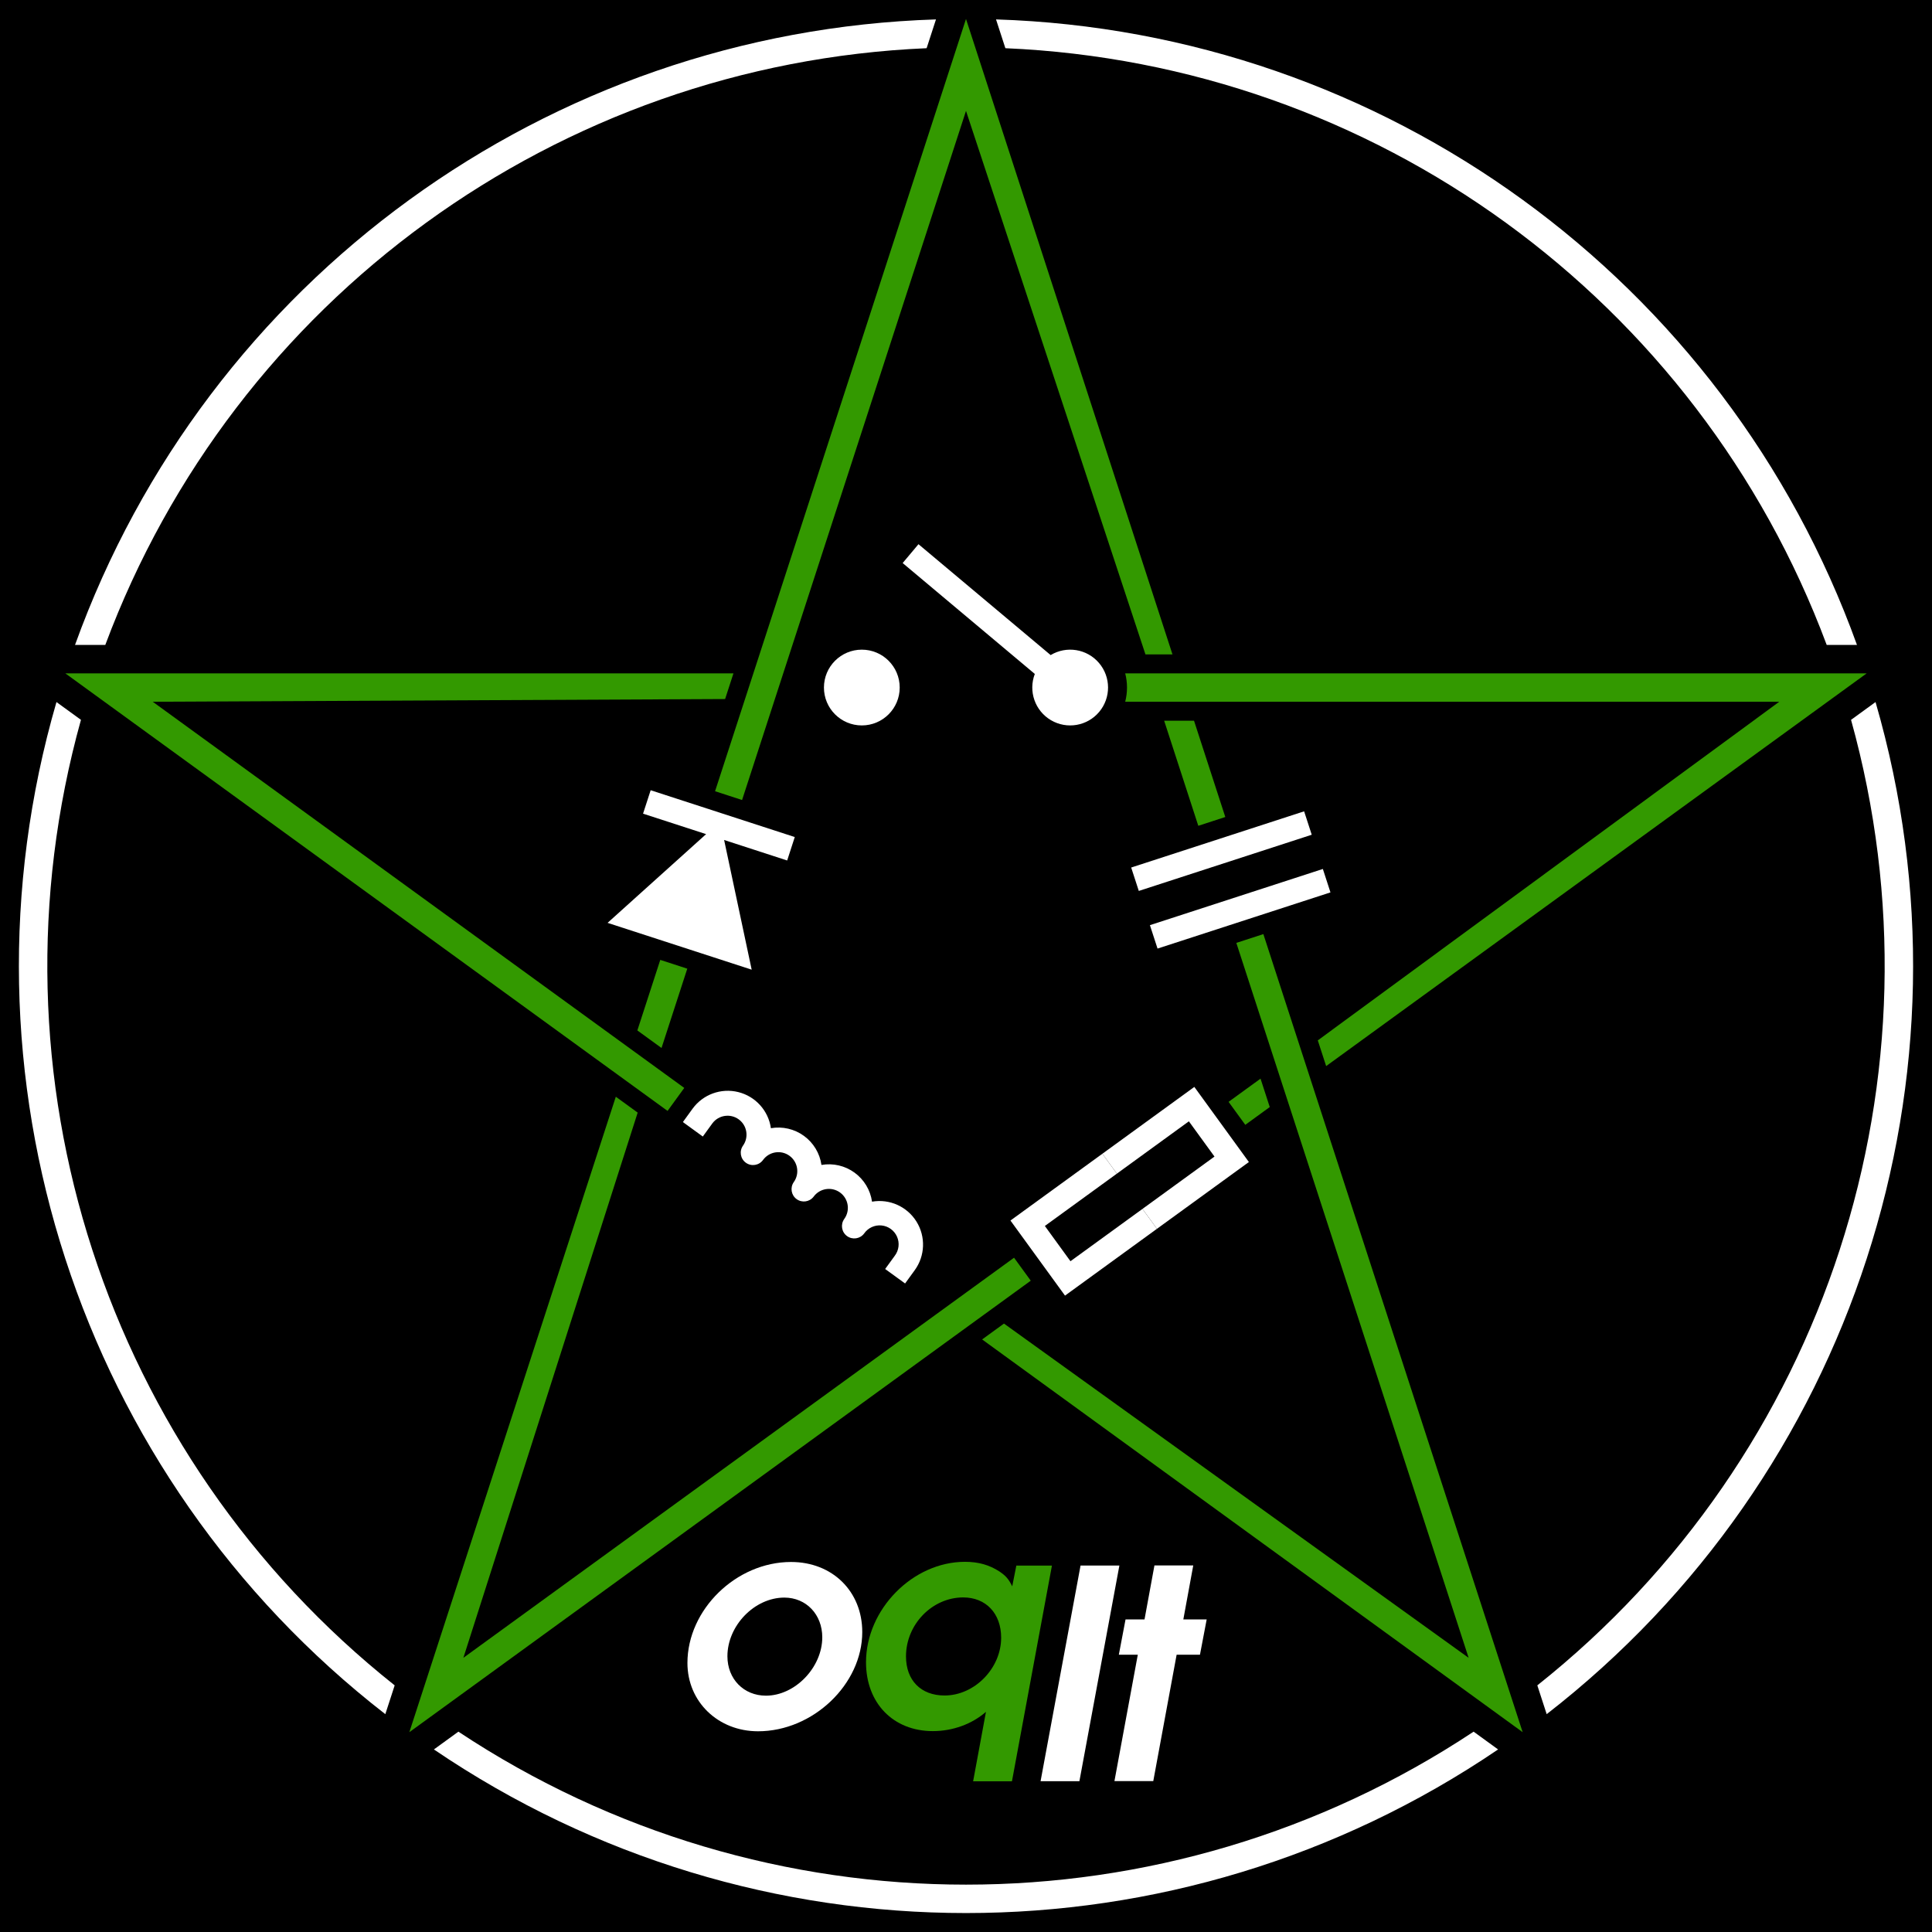
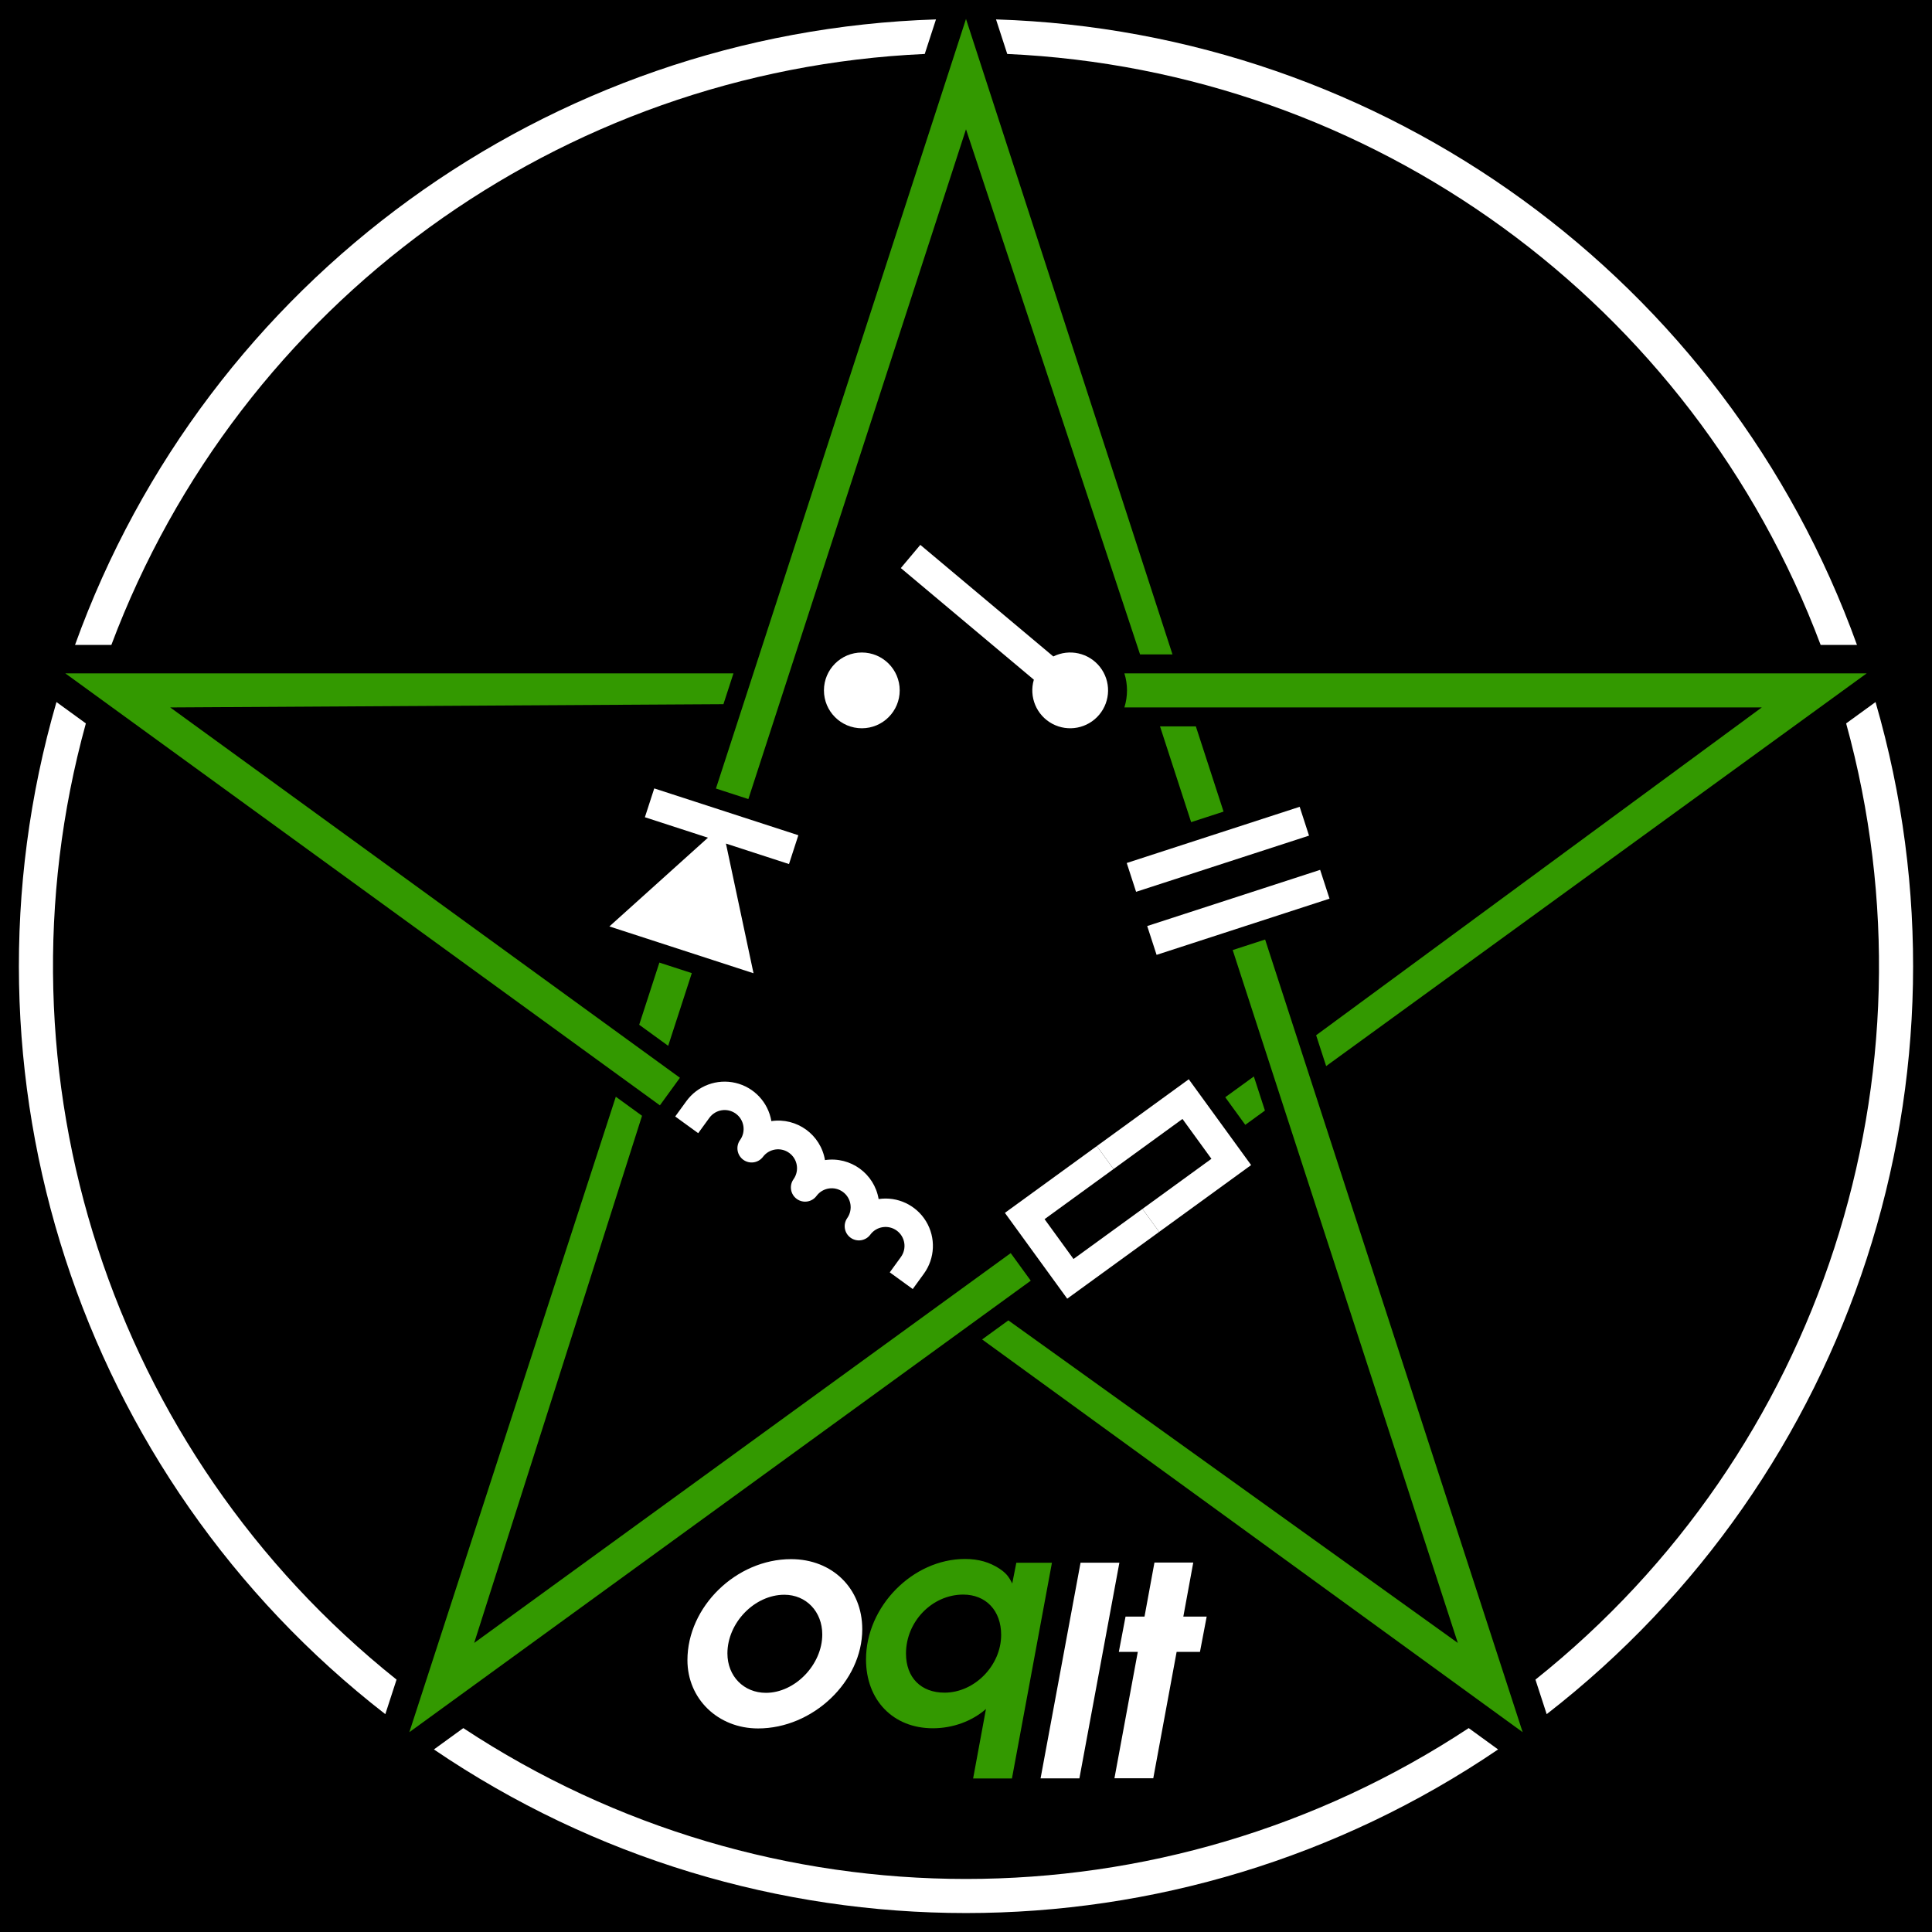
<svg xmlns="http://www.w3.org/2000/svg" width="102" height="102">
  <style type="text/css">

.symbol {stroke-width:0; fill:#fff}
.outer {stroke-width:0; fill:#fff;}
.main {fill:#000}
.char {fill:#fff}
.pentacle, .q {stroke-width:0; fill:#390;}

</style>
  <rect x="0" y="0" width="102" height="102" class="main" />
  <g transform="translate(1,1)" class="main">
-     <path d=" M  52.079 1.545   L  51.585 0.025   A 50,50 0 0,1  97.039,33.049   L  95.441 33.049   A 48.5,48.5 0 0,0  52.079,1.545  " class="outer" />
-     <path d=" M  96.726 37.004   L  98.019 36.065   A 50,50 0 0,1  80.657,89.499   L  80.163 87.979   A 48.5,48.5 0 0,0  96.726,37.004  " class="outer" />
-     <path d=" M  76.799 90.423   L  78.092 91.362   A 50,50 0 0,1  21.908,91.362   L  23.201 90.423   A 48.5,48.5 0 0,0  76.799,90.423  " class="outer" />
-     <path d=" M  19.837 87.979   L  19.343 89.499   A 50,50 0 0,1  1.981,36.065   L  3.274 37.004   A 48.5,48.5 0 0,0  19.837,87.979  " class="outer" />
-     <path d=" M  4.559 33.049   L  2.961 33.049   A 50,50 0 0,1  48.415,0.025   L  47.921 1.545   A 48.5,48.5 0 0,0  4.559,33.049  " class="outer" />
-     <path d="M  97.553 34.549   L  58.405 34.549   A 3,3 0 0,1  58.405 36.049   L  92.936 36.049   L  68.573 53.927   L  69.014 55.284  " class="pentacle" />
-     <path d="M  79.389 90.451   L  65.699 48.316   L  64.272 48.78   L  76.536 86.524   L  52.005 68.878   L  50.851 69.716  " class="pentacle" />
-     <path d="M  63.69 42.134   L  62.038 37.049   L  60.461 37.049   L  62.264 42.598   z" class="pentacle" />
-     <path d="M  20.611 90.451   L  53.419 66.614   L  52.537 65.401   L  23.464 86.524   L  32.666 57.74   L  31.512 56.902  " class="pentacle" />
-     <path d="M  64.745 58.386   L  66.037 57.447   L  65.55 55.947   L  63.863 57.172   z" class="pentacle" />
-     <path d="M  2.447 34.549   L  34.244 57.651   L  35.126 56.437   L  7.064 36.049   L  37.282 35.906   L  37.723 34.549  " class="pentacle" />
-     <path d="M  50 0   L  36.752 40.773   L  38.178 41.237   L  50 4.854   L  59.474 33.549   L  60.901 33.549  " class="pentacle" />
-     <path d="M  33.859 49.677   L  32.649 53.402   L  33.925 54.329   L  35.285 50.141   z" class="pentacle" />
-     <path d="M  35.562 57.537   A 2.3,2.3 0 0,1  39.7,58.563   A 2.3,2.3 0 0,1  42.369,60.503   A 2.3,2.3 0 0,1  45.039,62.442   A 2.3,2.3 0 0,1  47.293,66.06   L  46.784 66.761   L  45.732 65.997   L  46.241 65.296   A 1,1 0 1,0  44.623,64.121   A 0.65,0.65 0 0,1  43.572,63.356   A 1,1 0 0,0  41.953,62.181   A 0.65,0.65 0 0,1  40.902,61.417   A 1,1 0 0,0  39.284,60.241   A 0.65,0.65 0 0,1  38.232,59.477   A 1,1 0 0,0  36.614,58.302   L  36.105 59.003   L  35.053 58.239   L  35.562 57.537  " class="symbol coil" />
-     <path d="M  57.201 59.911  L  52.347 63.438  L  55.227 67.402  L  60.081 63.875  L  59.317 62.824  L  55.515 65.586  L  54.163 63.725  L  57.965 60.963   z" class="symbol resistor" />
-     <path d="M  57.201 59.911  L  62.055 56.384  L  64.935 60.349  L  60.081 63.875  L  59.317 62.824  L  63.119 60.061  L  61.767 58.2  L  57.965 60.963   z" class="symbol resistor" />
-     <path d=" M  59.71 47.844   L  60.112 49.08   L  69.242 46.114   L  68.84 44.877   z" class="symbol capacitor" />
-     <path d=" M  59.123 46.037   L  58.721 44.801   L  67.851 41.834   L  68.253 43.07   z" class="symbol capacitor" />
-     <path d=" M  38.685 50.194   L  37.23 43.347   L  40.559 44.429   L  40.96 43.192   L  33.352 40.72   L  32.95 41.957   L  36.279 43.038   L  31.077 47.722   z" class="symbol diode" />
-     <path d=" M  42.5 35.299   A 2,2 0 0,0  46.5,35.299   A 2,2 0 1,0  42.5,35.299   z" class="symbol switch" />
-     <path d=" M  46.656 28.726   L  53.633 34.581   A 2,2 0 1,0  54.469,33.585   L  47.491 27.731   z" class="symbol switch" />
-     <path class="char o" d=" M 40.763,81.465 C 37.867,81.465 35.293,83.977 35.293,86.797 C 35.293,88.846 36.911,90.403 39.022,90.403 C 41.919,90.403 44.523,87.922 44.523,85.163 C 44.523,83.022 42.952,81.465 40.763,81.465 M 40.409,83.345 C 41.565,83.345 42.412,84.239 42.412,85.441 C 42.412,87.028 40.979,88.523 39.438,88.523 C 38.267,88.523 37.404,87.644 37.404,86.442 C 37.404,84.824 38.837,83.345 40.409,83.345" />
-     <path class="char q" d=" M 52.657,81.656 L 52.441,82.75 C 52.241,82.35 52.102,82.196 51.763,81.965 C 51.239,81.626 50.669,81.456 49.945,81.456 C 47.187,81.456 44.721,83.968 44.721,86.757 C 44.721,88.914 46.154,90.394 48.25,90.394 C 49.298,90.394 50.315,90.024 51.054,89.376 L 50.376,93.044 L 52.426,93.044 L 54.537,81.656 L 52.657,81.656 M 49.852,83.336 C 51.054,83.336 51.856,84.184 51.856,85.463 C 51.856,87.08 50.453,88.514 48.866,88.514 C 47.618,88.514 46.832,87.712 46.832,86.449 C 46.832,84.754 48.219,83.336 49.852,83.336" />
-     <path class="char l" d=" M 53.937,93.039 L 55.987,93.039 L 58.098,81.652 L 56.048,81.652 L 53.937,93.039" />
-     <path class="char t" d=" M 57.837,93.034 L 59.887,93.034 L 61.12,86.361 L 62.352,86.361 L 62.707,84.497 L 61.474,84.497 L 61.998,81.646 L 59.949,81.646 L 59.425,84.497 L 58.423,84.497 L 58.069,86.361 L 59.07,86.361 L 57.837,93.034" />
+     <path d=" M  52.178 1.849   L  51.585 0.025   A 50,50 0 0,1  97.039,33.049   L  95.121 33.049   A 48.2,48.2 0 0,0  52.178,1.849  " class="outer" />
+     <path d=" M  96.467 37.192   L  98.019 36.065   A 50,50 0 0,1  80.657,89.499   L  80.064 87.675   A 48.2,48.2 0 0,0  96.467,37.192  " class="outer" />
+     <path d=" M  76.54 90.235   L  78.092 91.362   A 50,50 0 0,1  21.908,91.362   L  23.46 90.235   A 48.2,48.2 0 0,0  76.54,90.235  " class="outer" />
+     <path d=" M  19.936 87.675   L  19.343 89.499   A 50,50 0 0,1  1.981,36.065   L  3.533 37.192   A 48.2,48.2 0 0,0  19.936,87.675  " class="outer" />
+     <path d=" M  4.879 33.049   L  2.961 33.049   A 50,50 0 0,1  48.415,0.025   L  47.822 1.849   A 48.2,48.2 0 0,0  4.879,33.049  " class="outer" />
+     <path d="M  97.553 34.549   L  58.362 34.549   A 3,3 0 0,1  58.362 36.349   L  92.013 36.349   L  68.485 53.656   L  69.014 55.284  " class="pentacle" />
+     <path d="M  79.389 90.451   L  65.792 48.602   L  64.08 49.158   L  75.965 85.738   L  52.236 68.71   L  50.851 69.716  " class="pentacle" />
+     <path d="M  63.598 41.849   L  62.135 37.349   L  60.243 37.349   L  61.886 42.405   z" class="pentacle" />
+     <path d="M  20.611 90.451   L  53.419 66.614   L  52.361 65.158   L  24.035 85.738   L  32.896 57.908   L  31.512 56.902  " class="pentacle" />
+     <path d="M  64.745 58.386   L  65.782 57.632   L  65.197 55.832   L  63.687 56.929   z" class="pentacle" />
+     <path d="M  2.447 34.549   L  33.839 57.357   L  34.897 55.901   L  7.987 36.349   L  37.194 36.177   L  37.723 34.549  " class="pentacle" />
+     <path d="M  50 0   L  36.798 40.631   L  38.51 41.187   L  50 5.825   L  59.189 33.549   L  60.901 33.549  " class="pentacle" />
+     <path d="M  33.812 49.82   L  32.746 53.102   L  34.277 54.214   L  35.524 50.376   z" class="pentacle" />
+     <path d="M  35.236 57.136   A 2.5,2.5 0 0,1  39.724,58.189   A 2.5,2.5 0 0,1  42.555,60.247   A 2.5,2.5 0 0,1  45.387,62.304   A 2.5,2.5 0 0,1  47.776,66.246   L  47.188 67.055   L  45.975 66.174   L  46.562 65.365   A 1,1 0 1,0  44.944,64.189   A 0.75,0.75 0 0,1  43.731,63.307   A 1,1 0 0,0  42.113,62.132   A 0.75,0.75 0 0,1  40.899,61.25   A 1,1 0 0,0  39.281,60.075   A 0.75,0.75 0 0,1  38.068,59.193   A 1,1 0 0,0  36.45,58.017   L  35.862 58.826   L  34.648 57.945   L  35.236 57.136  " class="symbol coil" />
+     <path d="M  56.907 59.507  L  52.053 63.033  L  55.344 67.564  L  60.199 64.037  L  59.317 62.824  L  55.676 65.469  L  54.148 63.365  L  57.789 60.72   z" class="symbol resistor" />
+     <path d="M  56.907 59.507  L  61.761 55.98  L  65.053 60.51  L  60.199 64.037  L  59.317 62.824  L  62.957 60.179  L  61.429 58.075  L  57.789 60.72   z" class="symbol resistor" />
+     <path d=" M  59.567 47.89   L  60.062 49.412   L  69.192 46.445   L  68.697 44.924   z" class="symbol capacitor" />
+     <path d=" M  58.98 46.083   L  58.486 44.562   L  67.616 41.595   L  68.11 43.117   z" class="symbol capacitor" />
+     <path d=" M  38.782 50.383   L  37.326 43.536   L  40.655 44.618   L  41.149 43.096   L  33.541 40.624   L  33.047 42.146   L  36.375 43.227   L  31.173 47.911   z" class="symbol diode" />
+     <path d=" M  42.5 35.449   A 2,2 0 0,0  46.5,35.449   A 2,2 0 1,0  42.5,35.449   z" class="symbol switch" />
+     <path d=" M  46.559 28.991   L  53.582 34.884   A 2,2 0 1,0  54.61,33.658   L  47.588 27.766   z" class="symbol switch" />
+     <path class="char o" d=" M 40.763,81.315 C 37.867,81.315 35.293,83.827 35.293,86.647 C 35.293,88.696 36.911,90.253 39.022,90.253 C 41.919,90.253 44.523,87.772 44.523,85.013 C 44.523,82.872 42.952,81.315 40.763,81.315 M 40.409,83.195 C 41.565,83.195 42.412,84.089 42.412,85.291 C 42.412,86.878 40.979,88.373 39.438,88.373 C 38.267,88.373 37.404,87.494 37.404,86.292 C 37.404,84.674 38.837,83.195 40.409,83.195" />
+     <path class="char q" d=" M 52.657,81.506 L 52.441,82.6 C 52.241,82.2 52.102,82.046 51.763,81.815 C 51.239,81.476 50.669,81.306 49.945,81.306 C 47.187,81.306 44.721,83.818 44.721,86.607 C 44.721,88.764 46.154,90.244 48.25,90.244 C 49.298,90.244 50.315,89.874 51.054,89.226 L 50.376,92.894 L 52.426,92.894 L 54.537,81.506 L 52.657,81.506 M 49.852,83.186 C 51.054,83.186 51.856,84.034 51.856,85.313 C 51.856,86.93 50.453,88.364 48.866,88.364 C 47.618,88.364 46.832,87.562 46.832,86.299 C 46.832,84.604 48.219,83.186 49.852,83.186" />
+     <path class="char l" d=" M 53.937,92.889 L 55.987,92.889 L 58.098,81.502 L 56.048,81.502 L 53.937,92.889" />
+     <path class="char t" d=" M 57.837,92.884 L 59.887,92.884 L 61.12,86.211 L 62.352,86.211 L 62.707,84.347 L 61.474,84.347 L 61.998,81.496 L 59.949,81.496 L 59.425,84.347 L 58.423,84.347 L 58.069,86.211 L 59.07,86.211 L 57.837,92.884" />
  </g>
</svg>
